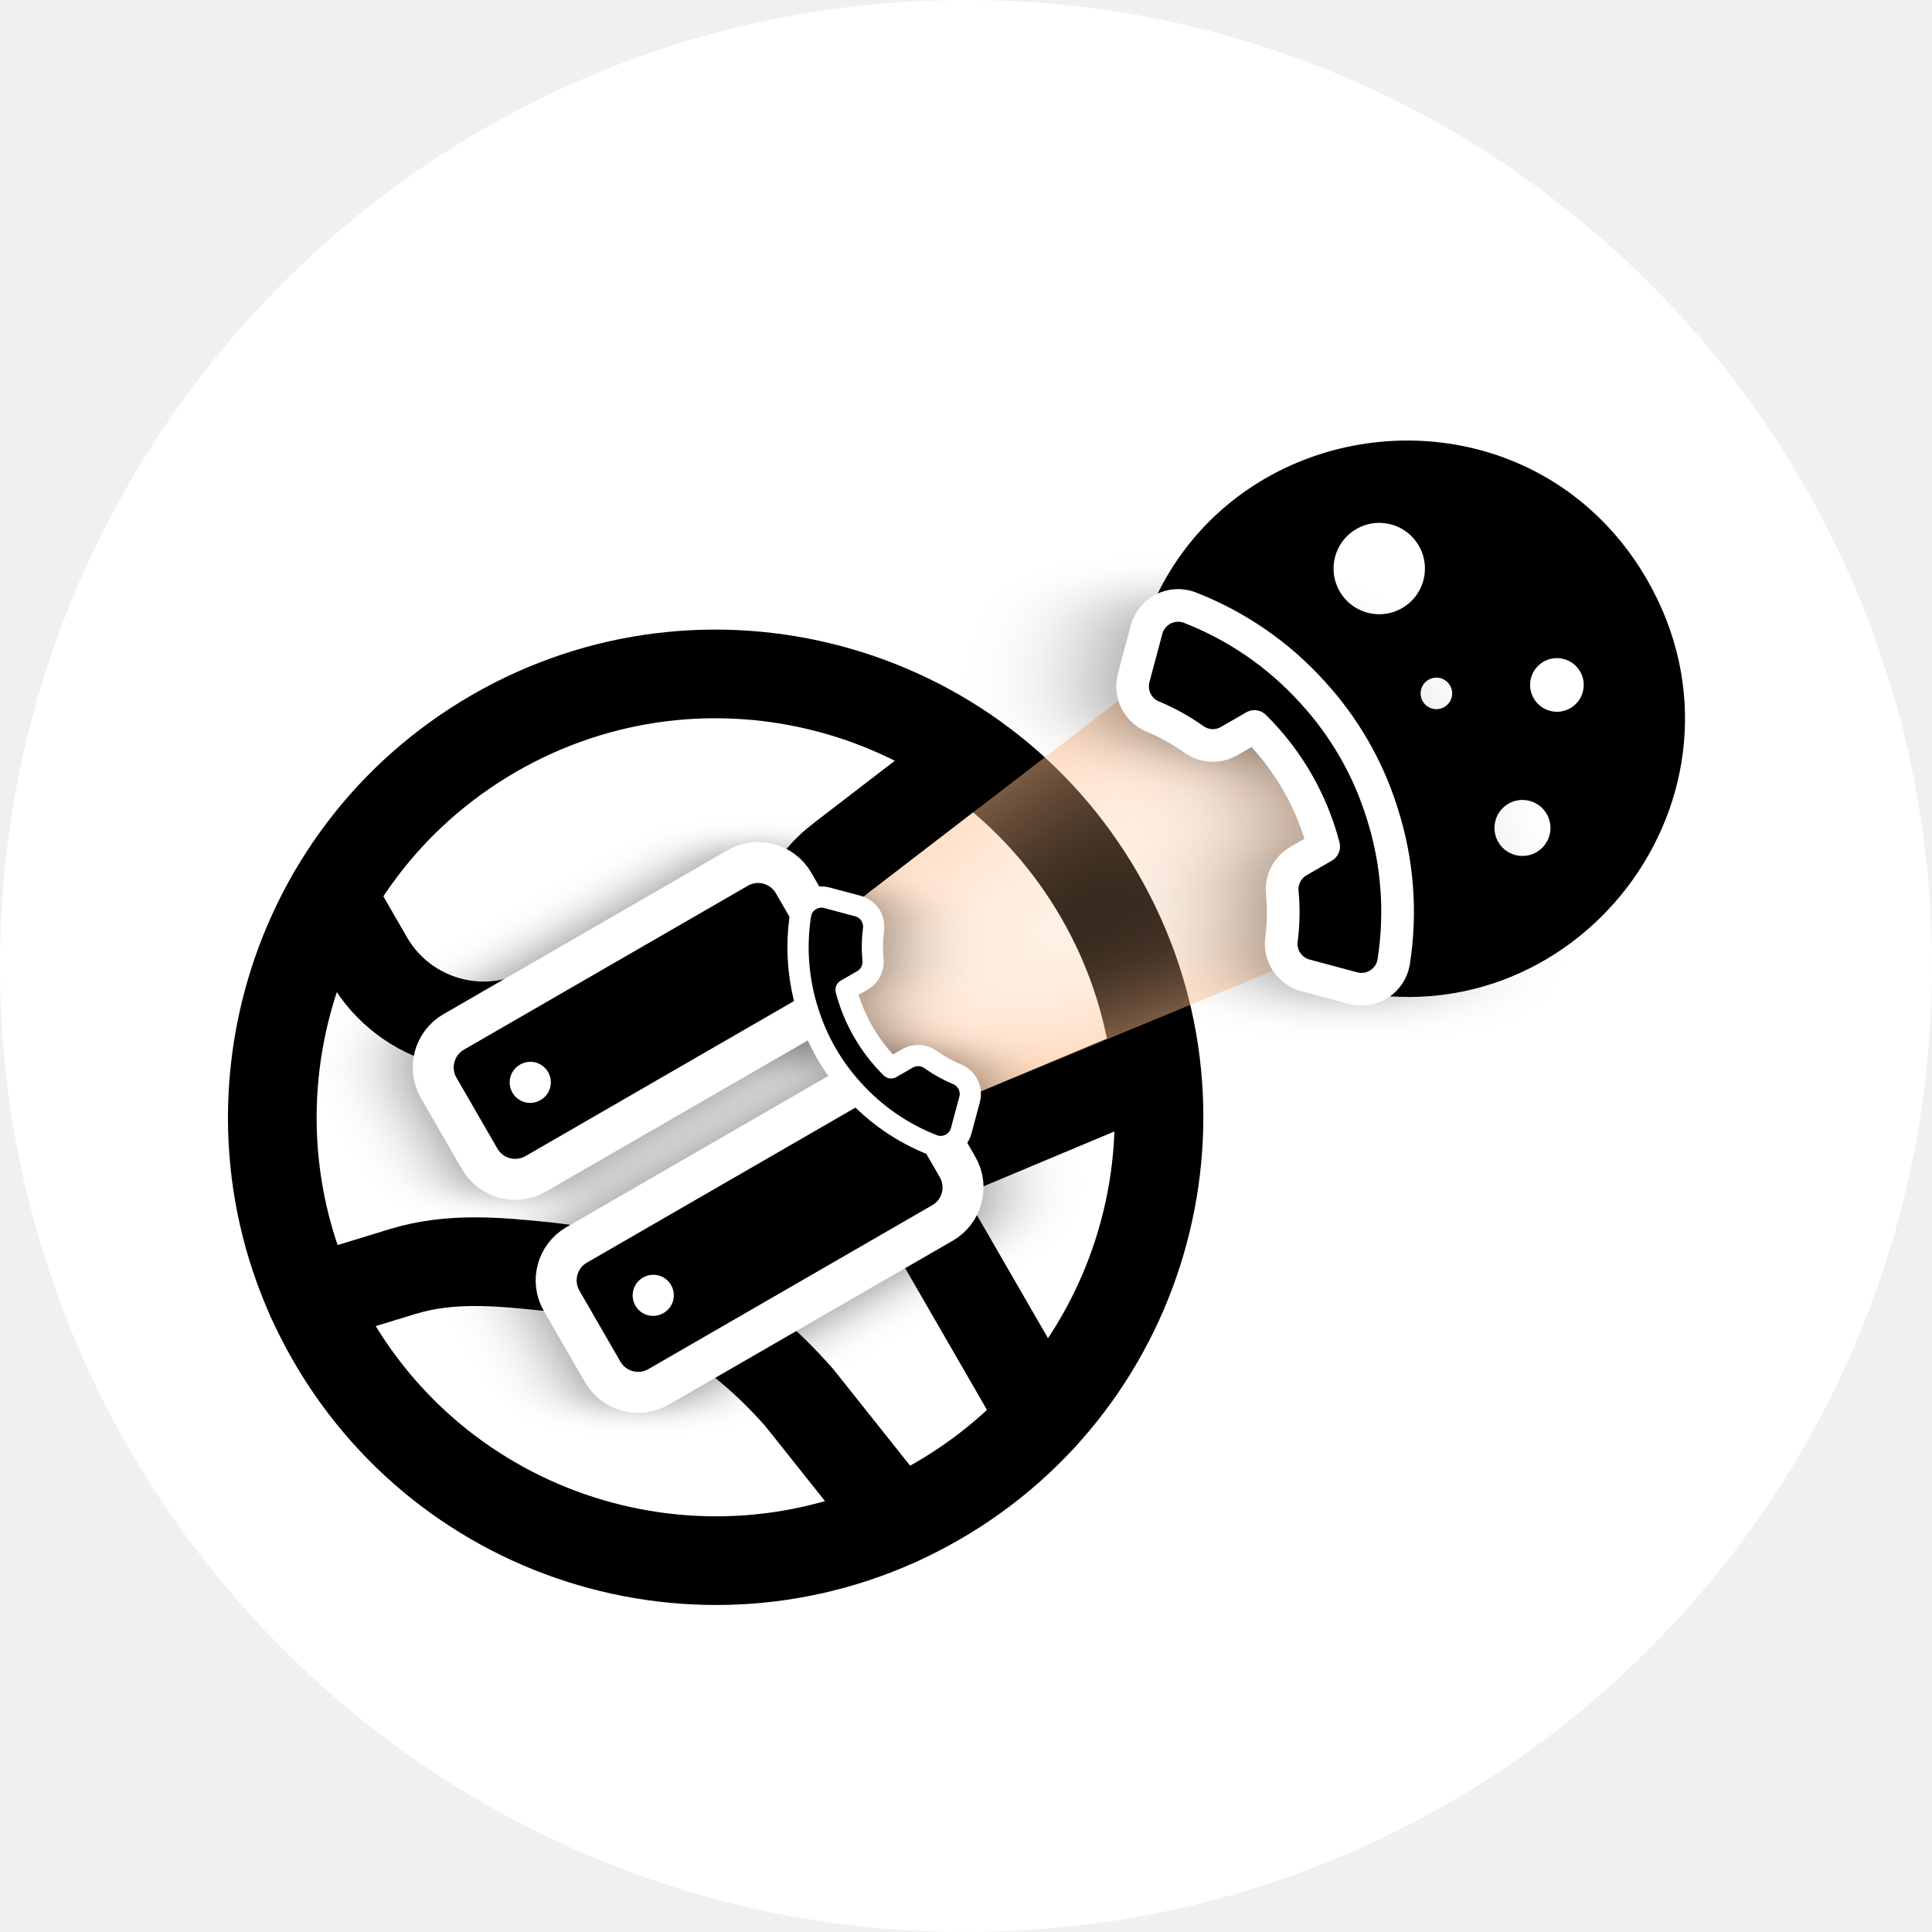
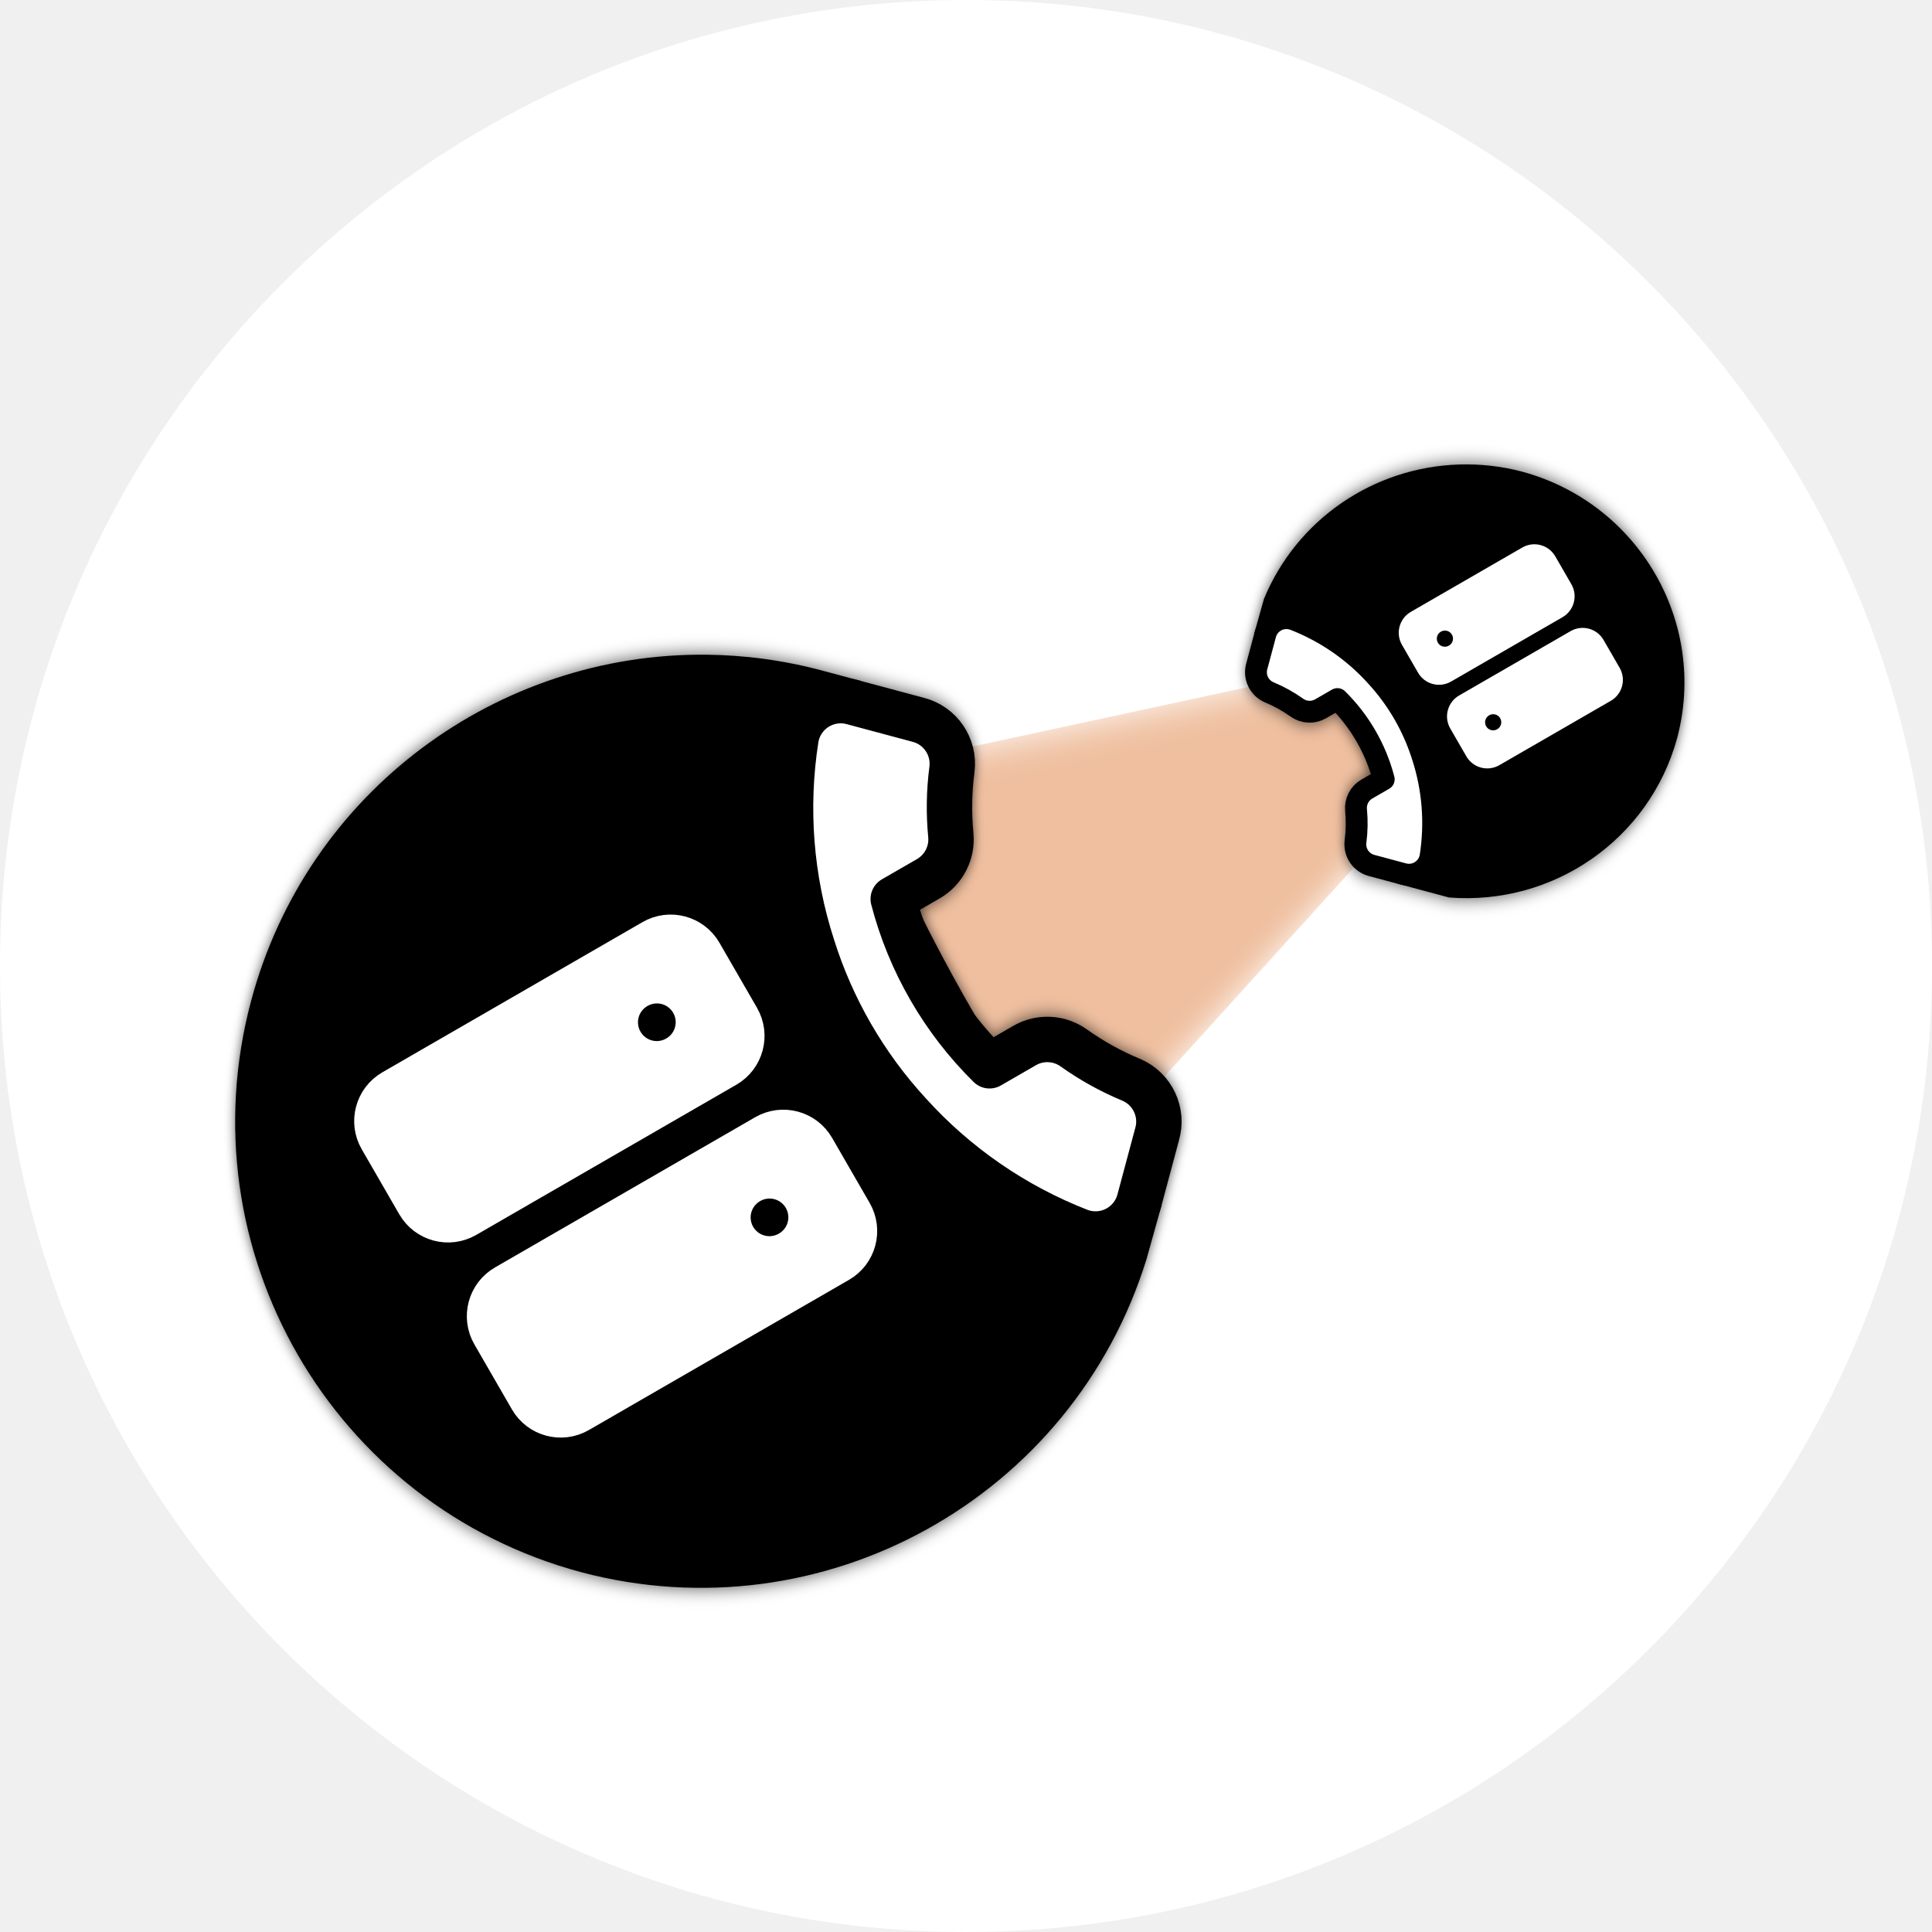
<svg xmlns="http://www.w3.org/2000/svg" width="512" height="512" viewBox="0 0 135.467 135.467" version="1.1" id="svg5" xml:space="preserve">
  <defs id="defs2">
    <clipPath clipPathUnits="userSpaceOnUse" id="clipPath1">
      <circle style="fill:#ffffff;fill-opacity:1;stroke-width:0.063;-inkscape-stroke:none;stop-color:#000000" id="ellipse1" cx="103.452" cy="147.108" r="67.733" />
    </clipPath>
    <filter style="color-interpolation-filters:sRGB;" id="filter41" x="-0.215" y="-0.242" width="1.409" height="1.484">
      <feFlood result="flood" in="SourceGraphic" flood-opacity="0.498" flood-color="rgb(0,0,0)" id="feFlood40" />
      <feGaussianBlur result="blur" in="SourceGraphic" stdDeviation="0.8" id="feGaussianBlur40" />
      <feOffset result="offset" in="blur" dx="0" dy="0" id="feOffset40" />
      <feComposite result="comp1" operator="in" in="flood" in2="offset" id="feComposite40" />
      <feComposite result="comp2" operator="over" in="SourceGraphic" in2="comp1" id="feComposite41" />
    </filter>
    <filter style="color-interpolation-filters:sRGB;" id="filter43" x="-0.833" y="-0.317" width="2.666" height="1.634">
      <feFlood result="flood" in="SourceGraphic" flood-opacity="0.498" flood-color="rgb(0,0,0)" id="feFlood41" />
      <feGaussianBlur result="blur" in="SourceGraphic" stdDeviation="0.8" id="feGaussianBlur41" />
      <feOffset result="offset" in="blur" dx="0" dy="0" id="feOffset41" />
      <feComposite result="comp1" operator="in" in="flood" in2="offset" id="feComposite42" />
      <feComposite result="comp2" operator="over" in="SourceGraphic" in2="comp1" id="feComposite43" />
    </filter>
    <filter style="color-interpolation-filters:sRGB;" id="filter45" x="-0.517" y="-0.462" width="2.034" height="1.924">
      <feFlood result="flood" in="SourceGraphic" flood-opacity="0.498" flood-color="rgb(0,0,0)" id="feFlood43" />
      <feGaussianBlur result="blur" in="SourceGraphic" stdDeviation="0.8" id="feGaussianBlur43" />
      <feOffset result="offset" in="blur" dx="0" dy="0" id="feOffset43" />
      <feComposite result="comp1" operator="in" in="flood" in2="offset" id="feComposite44" />
      <feComposite result="comp2" operator="over" in="SourceGraphic" in2="comp1" id="feComposite45" />
    </filter>
    <filter style="color-interpolation-filters:sRGB;" id="filter94" x="-0.432" y="-0.718" width="1.864" height="2.437">
      <feFlood result="flood" in="SourceGraphic" flood-opacity="1" flood-color="rgb(0,0,0)" id="feFlood93" />
      <feGaussianBlur result="blur" in="SourceGraphic" stdDeviation="7" id="feGaussianBlur93" />
      <feOffset result="offset" in="blur" dx="0" dy="0" id="feOffset93" />
      <feComposite result="comp1" operator="out" in="flood" in2="offset" id="feComposite93" />
      <feComposite result="comp2" operator="in" in="SourceGraphic" in2="comp1" id="feComposite94" />
    </filter>
+     <filter style="color-interpolation-filters:sRGB;" id="filter125" x="-0.073" y="-0.073" width="1.145" height="1.145">
+       <feFlood result="flood" in="SourceGraphic" flood-opacity="1" flood-color="rgb(255,255,255)" id="feFlood124" />
+       <feGaussianBlur result="blur" in="SourceGraphic" stdDeviation="1" id="feGaussianBlur124" />
+       <feOffset result="offset" in="blur" dx="0" dy="0" id="feOffset124" />
+       <feComposite result="comp1" operator="out" in="flood" in2="offset" id="feComposite124" />
+       <feComposite result="comp2" operator="atop" in="comp1" in2="SourceGraphic" id="feComposite125" />
+     </filter>
+     <filter style="color-interpolation-filters:sRGB;" id="filter227" x="-0.014" y="-0.014" width="1.027" height="1.027">
+       <feFlood result="flood" in="SourceGraphic" flood-opacity="0.675" flood-color="rgb(0,0,0)" id="feFlood226" />
+       <feGaussianBlur result="blur" in="SourceGraphic" stdDeviation="0.5" id="feGaussianBlur226" />
+       <feOffset result="offset" in="blur" dx="0" dy="0" id="feOffset226" />
+       <feComposite result="comp1" operator="in" in="offset" in2="flood" id="feComposite226" />
+       <feComposite result="comp2" operator="over" in="SourceGraphic" in2="comp1" id="feComposite227" />
+     </filter>
  </defs>
  <g id="layer1" transform="translate(-35.71876,-79.375)">
    <circle style="opacity:1;fill:#ffffff;fill-opacity:1;stroke:#ffffff;stroke-width:0;stroke-dasharray:none;stroke-opacity:1" id="path118" cx="103.452" cy="147.108" r="67.733" />
-     <g id="g164" transform="matrix(0.9980693,0,0,0.9980693,-1.400525,0.8362008)">
-       <path d="m 109.109,141.343 -4.513,-0.576 c -1.119,-0.143 -1.178,0.585 -1.178,1.713 v 4.635" id="path1" style="fill:none;stroke:#000000;stroke-width:2.042;stroke-linecap:round;stroke-linejoin:round" transform="matrix(2.641659,-1.525162,1.525162,2.641659,-387.153,-52.65571)" />
-       <path d="m 95.25,128.533 v 1.695 c 0,1.692 1.371,3.063 3.063,3.063 v 0 c 1.128,0 2.042,0.914 2.042,2.042 v 0 c 0,1.123 2.55,-0.824 1.434,-0.704 l -1.562,0.168 c -1.121,0.12 -4.565,-2.222 4.212,0.536 v 0 c 0,-1.123 0.321,-1.544 1.434,-1.691 l 3.697,-0.489" id="path2" style="fill:none;stroke:#000000;stroke-width:2.042;stroke-linecap:round;stroke-linejoin:round" transform="matrix(2.641659,-1.525162,1.525162,2.641659,-387.153,-52.65571)" />
-       <path d="m 99.334,147.533 -0.539,-3.602 c -0.438,-2.171 -1.379,-3.963 -3.545,-5.536 -0.913,-0.663 -1.81,-1.293 -2.908,-1.547 l -2.145,-0.495" id="path3" style="fill:none;stroke:#000000;stroke-width:2.042;stroke-linecap:round;stroke-linejoin:round" transform="matrix(2.641659,-1.525162,1.525162,2.641659,-387.153,-52.65571)" />
-       <circle cx="-2.842" cy="179.86" r="31.143" id="circle3" style="fill:none;stroke:#000000;stroke-width:6.229;stroke-linecap:round;stroke-linejoin:round" transform="rotate(-30)" />
-       <path id="path45" style="fill:#ffbf8d;fill-opacity:0.754;stroke:#ffffff;stroke-width:0;stroke-dasharray:none;stroke-opacity:1;filter:url(#filter94)" d="m 126.377,135.149 -31.501,4.175 -2.782,7.52 2.782,7.52 31.501,4.175 4.591,-11.695 z" transform="rotate(-30,103.2774,140.9735)" />
-       <path id="path1-6" style="fill:#000000;stroke:#000000;stroke-width:3.905;stroke-linecap:round;stroke-linejoin:round" d="m 126.698,114.208 c -3.565,2.179 -6.42,5.69 -7.686,10.416 12.162,7.022 26.777,13.24 12.427,21.524 15.125,4.053 27.596,-12.204 19.768,-25.763 -5.382,-9.322 -16.665,-10.972 -24.509,-6.178 z m 4.809,-0.044 a 5.161,5.161 0 0 1 7.05,1.889 5.161,5.161 0 0 1 -1.889,7.05 5.161,5.161 0 0 1 -7.05,-1.889 5.161,5.161 0 0 1 1.889,-7.05 z m 5.065,10.591 a 3.06,3.06 0 0 1 4.18,1.12 3.06,3.06 0 0 1 -1.12,4.18 3.06,3.06 0 0 1 -4.18,-1.12 3.06,3.06 0 0 1 1.12,-4.18 z m 8.08,-1.266 a 3.835,3.835 0 0 1 5.239,1.404 3.835,3.835 0 0 1 -1.404,5.239 3.835,3.835 0 0 1 -5.239,-1.404 3.835,3.835 0 0 1 1.403,-5.239 z m -2.462,9.975 a 3.918,3.918 0 0 1 5.352,1.434 3.918,3.918 0 0 1 -1.434,5.352 3.918,3.918 0 0 1 -5.352,-1.434 3.918,3.918 0 0 1 1.434,-5.352 z" />
-       <path d="m 111.034,159.579 0.55,-0.55 a 0.518,0.518 0 0 1 0.766,0.033 5.127,5.127 0 0 1 1.019,2.143 5.052,5.052 0 0 1 0,2.198 5.127,5.127 0 0 1 -1.026,2.151 0.518,0.518 0 0 1 -0.764,0.035 l -0.55,-0.55 a 0.518,0.518 0 0 1 -0.051,-0.681 3.327,3.327 0 0 0 0.387,-0.643 0.518,0.518 0 0 1 0.469,-0.304 h 0.465 a 4.145,4.145 0 0 0 0,-2.198 h -0.465 a 0.518,0.518 0 0 1 -0.469,-0.304 3.327,3.327 0 0 0 -0.387,-0.643 0.518,0.518 0 0 1 0.057,-0.687 z" id="path18" style="fill:#000000;fill-opacity:1;stroke:#ffffff;stroke-width:0.518;stroke-linecap:round;stroke-linejoin:round;stroke-opacity:1;filter:url(#filter43)" transform="matrix(3.835822,-2.214613,2.214613,3.835822,-662.4656,-239.9572)" />
-       <g id="g20" transform="matrix(2.493314,-1.439515,1.439515,2.493314,-336.4311,-135.7323)" style="filter:url(#filter41)">
-         <g id="g17" transform="translate(2.157018,0.1368874)" />
-         <g id="g21" transform="translate(-3.468976,-0.931388)">
-           <rect width="10" height="4" x="74.615" y="157.66" rx="1" ry="1" id="rect1" style="fill:#000000;stroke:#ffffff;stroke-width:1;stroke-linecap:round;stroke-linejoin:round;stroke-opacity:1" />
-           <rect width="10" height="4" x="74.615" y="163.661" rx="1" ry="1" id="rect2" style="fill:#000000;stroke:#ffffff;stroke-width:1;stroke-linecap:round;stroke-linejoin:round;stroke-opacity:1" />
-           <line x1="76.615" x2="76.62" y1="159.66" y2="159.66" id="line2" style="fill:#ffffff;stroke:#ffffff;stroke-width:1;stroke-linecap:round;stroke-linejoin:round;stroke-opacity:1" />
-           <line x1="76.615" x2="76.62" y1="165.661" y2="165.661" id="line2-5" style="fill:#ffffff;stroke:#ffffff;stroke-width:1;stroke-linecap:round;stroke-linejoin:round;stroke-opacity:1" />
-           <g style="fill:#000000;fill-opacity:1;stroke:#ffffff;stroke-width:2;stroke-linecap:round;stroke-linejoin:round;stroke-opacity:1" id="g3" transform="matrix(0.1831997,0.1831997,-0.1831997,0.1831997,84.75371,158.2602)">
-             <path d="m 22,16.92 v 3 a 2,2 0 0 1 -2.18,2 19.79,19.79 0 0 1 -8.63,-3.07 19.5,19.5 0 0 1 -6,-6 A 19.79,19.79 0 0 1 2.12,4.18 2,2 0 0 1 4.11,2 h 3 a 2,2 0 0 1 2,1.72 12.84,12.84 0 0 0 0.7,2.81 2,2 0 0 1 -0.45,2.11 L 8.09,9.91 a 16,16 0 0 0 6,6 l 1.27,-1.27 a 2,2 0 0 1 2.11,-0.45 12.84,12.84 0 0 0 2.81,0.7 2,2 0 0 1 1.72,2.03 z" id="path1-3" style="fill:#000000;fill-opacity:1;stroke:#ffffff;stroke-opacity:1" />
-           </g>
+     <path id="path22" style="fill:#efbf9f;fill-opacity:1;stroke:none;stroke-width:0;stroke-opacity:1;filter:url(#filter125)" d="m 120.422,129.522 -1.66,2.009 -20.338,10.446 -1.943,9.026 4.334,7.217 7.216,4.334 9.026,-1.943 10.446,-20.338 2.008,-1.66 -0.862,-8.226 v -5e-4 z" transform="matrix(1.059715,0.2839498,-0.2839498,1.059715,36.54473,-45.95531)" />
+     <g id="g164" transform="matrix(1.009845,0.2705872,-0.2705872,1.009845,34.62618,-27.64601)" style="filter:url(#filter227)">
+       <g id="g23" transform="matrix(1.049384,0,0,1.049384,-2.760115,-17.39123)">
+         <path id="path12" style="stroke:#ffffff;stroke-width:0" d="M 83.269 139.276 C 70.405 142.586 60.899 154.263 60.899 168.161 C 60.899 184.631 74.251 197.983 90.722 197.983 C 106.722 197.942 119.837 185.283 120.446 169.295 L 120.485 165.696 L 118.799 168.132 C 114.433 164.986 110.042 161.257 105.903 157.169 C 100.031 151.337 94.932 145.034 91.207 139.037 L 93.288 138.337 L 90.765 138.338 L 90.722 138.337 C 88.149 138.337 85.651 138.663 83.269 139.276 z " />
+         <g style="fill:#ffffff;stroke:#ffffff;stroke-width:2;stroke-linecap:round;stroke-linejoin:round;stroke-opacity:1" id="g17" transform="matrix(-0.8484958,0.8484958,-0.8484958,-0.8484958,106.6666,172.9601)">
+           <rect width="20" height="8" x="2" y="2" rx="2" ry="2" id="rect1" style="fill:#ffffff;stroke:#ffffff;stroke-opacity:1" />
+           <rect width="20" height="8" x="2" y="14" rx="2" ry="2" id="rect2" style="fill:#ffffff;fill-opacity:1;stroke:#ffffff;stroke-opacity:1" />
+           <line x1="6" x2="6.01" y1="6" y2="6" id="line2" style="fill:#000000;stroke:#000000;stroke-opacity:1" />
+           <line x1="6" x2="6.01" y1="18" y2="18" id="line3" style="fill:#000000;fill-opacity:1;stroke:#000000;stroke-opacity:1" />
+         </g>
+         <g style="fill:#ffffff;stroke:currentColor;stroke-width:2;stroke-linecap:round;stroke-linejoin:round" id="g13" transform="matrix(1.450712,0,0,1.450712,87.1174,136.8866)">
+           <path d="m 22,16.92 v 3 a 2,2 0 0 1 -2.18,2 19.79,19.79 0 0 1 -8.63,-3.07 19.5,19.5 0 0 1 -6,-6 A 19.79,19.79 0 0 1 2.12,4.18 2,2 0 0 1 4.11,2 h 3 a 2,2 0 0 1 2,1.72 12.84,12.84 0 0 0 0.7,2.81 2,2 0 0 1 -0.45,2.11 L 8.09,9.91 a 16,16 0 0 0 6,6 l 1.27,-1.27 a 2,2 0 0 1 2.11,-0.45 12.84,12.84 0 0 0 2.81,0.7 2,2 0 0 1 1.72,2.03 z" id="path1" style="fill:#ffffff" />
+         </g>
+       </g>
+       <g id="g22" transform="matrix(1.049384,0,0,1.049384,-2.760115,-17.39122)">
+         <path id="path9" style="stroke:#ffffff;stroke-width:0" d="M 126.602 115.08 A 13.917 14.023 90 0 0 116.776 126.607 L 116.749 128.938 L 117.926 127.717 L 118.01 127.582 A 42.245 15.132 44.656 0 1 127.404 135.867 A 42.245 15.132 44.656 0 1 131.662 140.324 L 130.982 140.509 L 129.696 141.976 L 133.141 141.976 A 13.917 14.023 90 0 0 144.585 128.396 A 13.917 14.023 90 0 0 130.561 114.479 A 13.917 14.023 90 0 0 126.602 115.08 z " />
+         <g style="fill:#ffffff;stroke:currentColor;stroke-width:2;stroke-linecap:round;stroke-linejoin:round" id="g15" transform="matrix(-1.450712,0,0,-1.450712,149.8583,159.3328)">
+           <path d="m 22.341,19.621 v 1.443 a 0.962,0.962 0 0 1 -1.049,0.962 9.518,9.518 0 0 1 -4.151,-1.477 9.379,9.379 0 0 1 -2.886,-2.886 9.518,9.518 0 0 1 -1.477,-4.17 0.962,0.962 0 0 1 0.957,-1.049 h 1.443 a 0.962,0.962 0 0 1 0.962,0.827 6.176,6.176 0 0 0 0.337,1.352 0.962,0.962 0 0 1 -0.216,1.015 l -0.611,0.611 a 7.695,7.695 0 0 0 2.886,2.886 l 0.611,-0.611 a 0.962,0.962 0 0 1 1.015,-0.216 6.176,6.176 0 0 0 1.352,0.337 0.962,0.962 0 0 1 0.827,0.976 z" id="path15" style="fill:#ffffff;stroke-width:0.962" />
+         </g>
+         <g style="fill:#ffffff;stroke:#ffffff;stroke-width:2;stroke-linecap:round;stroke-linejoin:round;stroke-opacity:1" id="g20" transform="matrix(0.3636311,-0.3636311,0.3636311,0.3636311,124.2383,126.0678)">
+           <rect width="20" height="8" x="2" y="2" rx="2" ry="2" id="rect18" style="fill:#ffffff;stroke:#ffffff;stroke-opacity:1" />
+           <rect width="20" height="8" x="2" y="14" rx="2" ry="2" id="rect19" style="fill:#ffffff;fill-opacity:1;stroke:#ffffff;stroke-opacity:1" />
+           <line x1="6" x2="6.01" y1="6" y2="6" id="line19" style="fill:#000000;stroke:#000000;stroke-opacity:1;fill-opacity:1" />
+           <line x1="6" x2="6.01" y1="18" y2="18" id="line20" style="fill:#000000;stroke:#000000;stroke-opacity:1" />
        </g>
      </g>
    </g>
  </g>
</svg>
